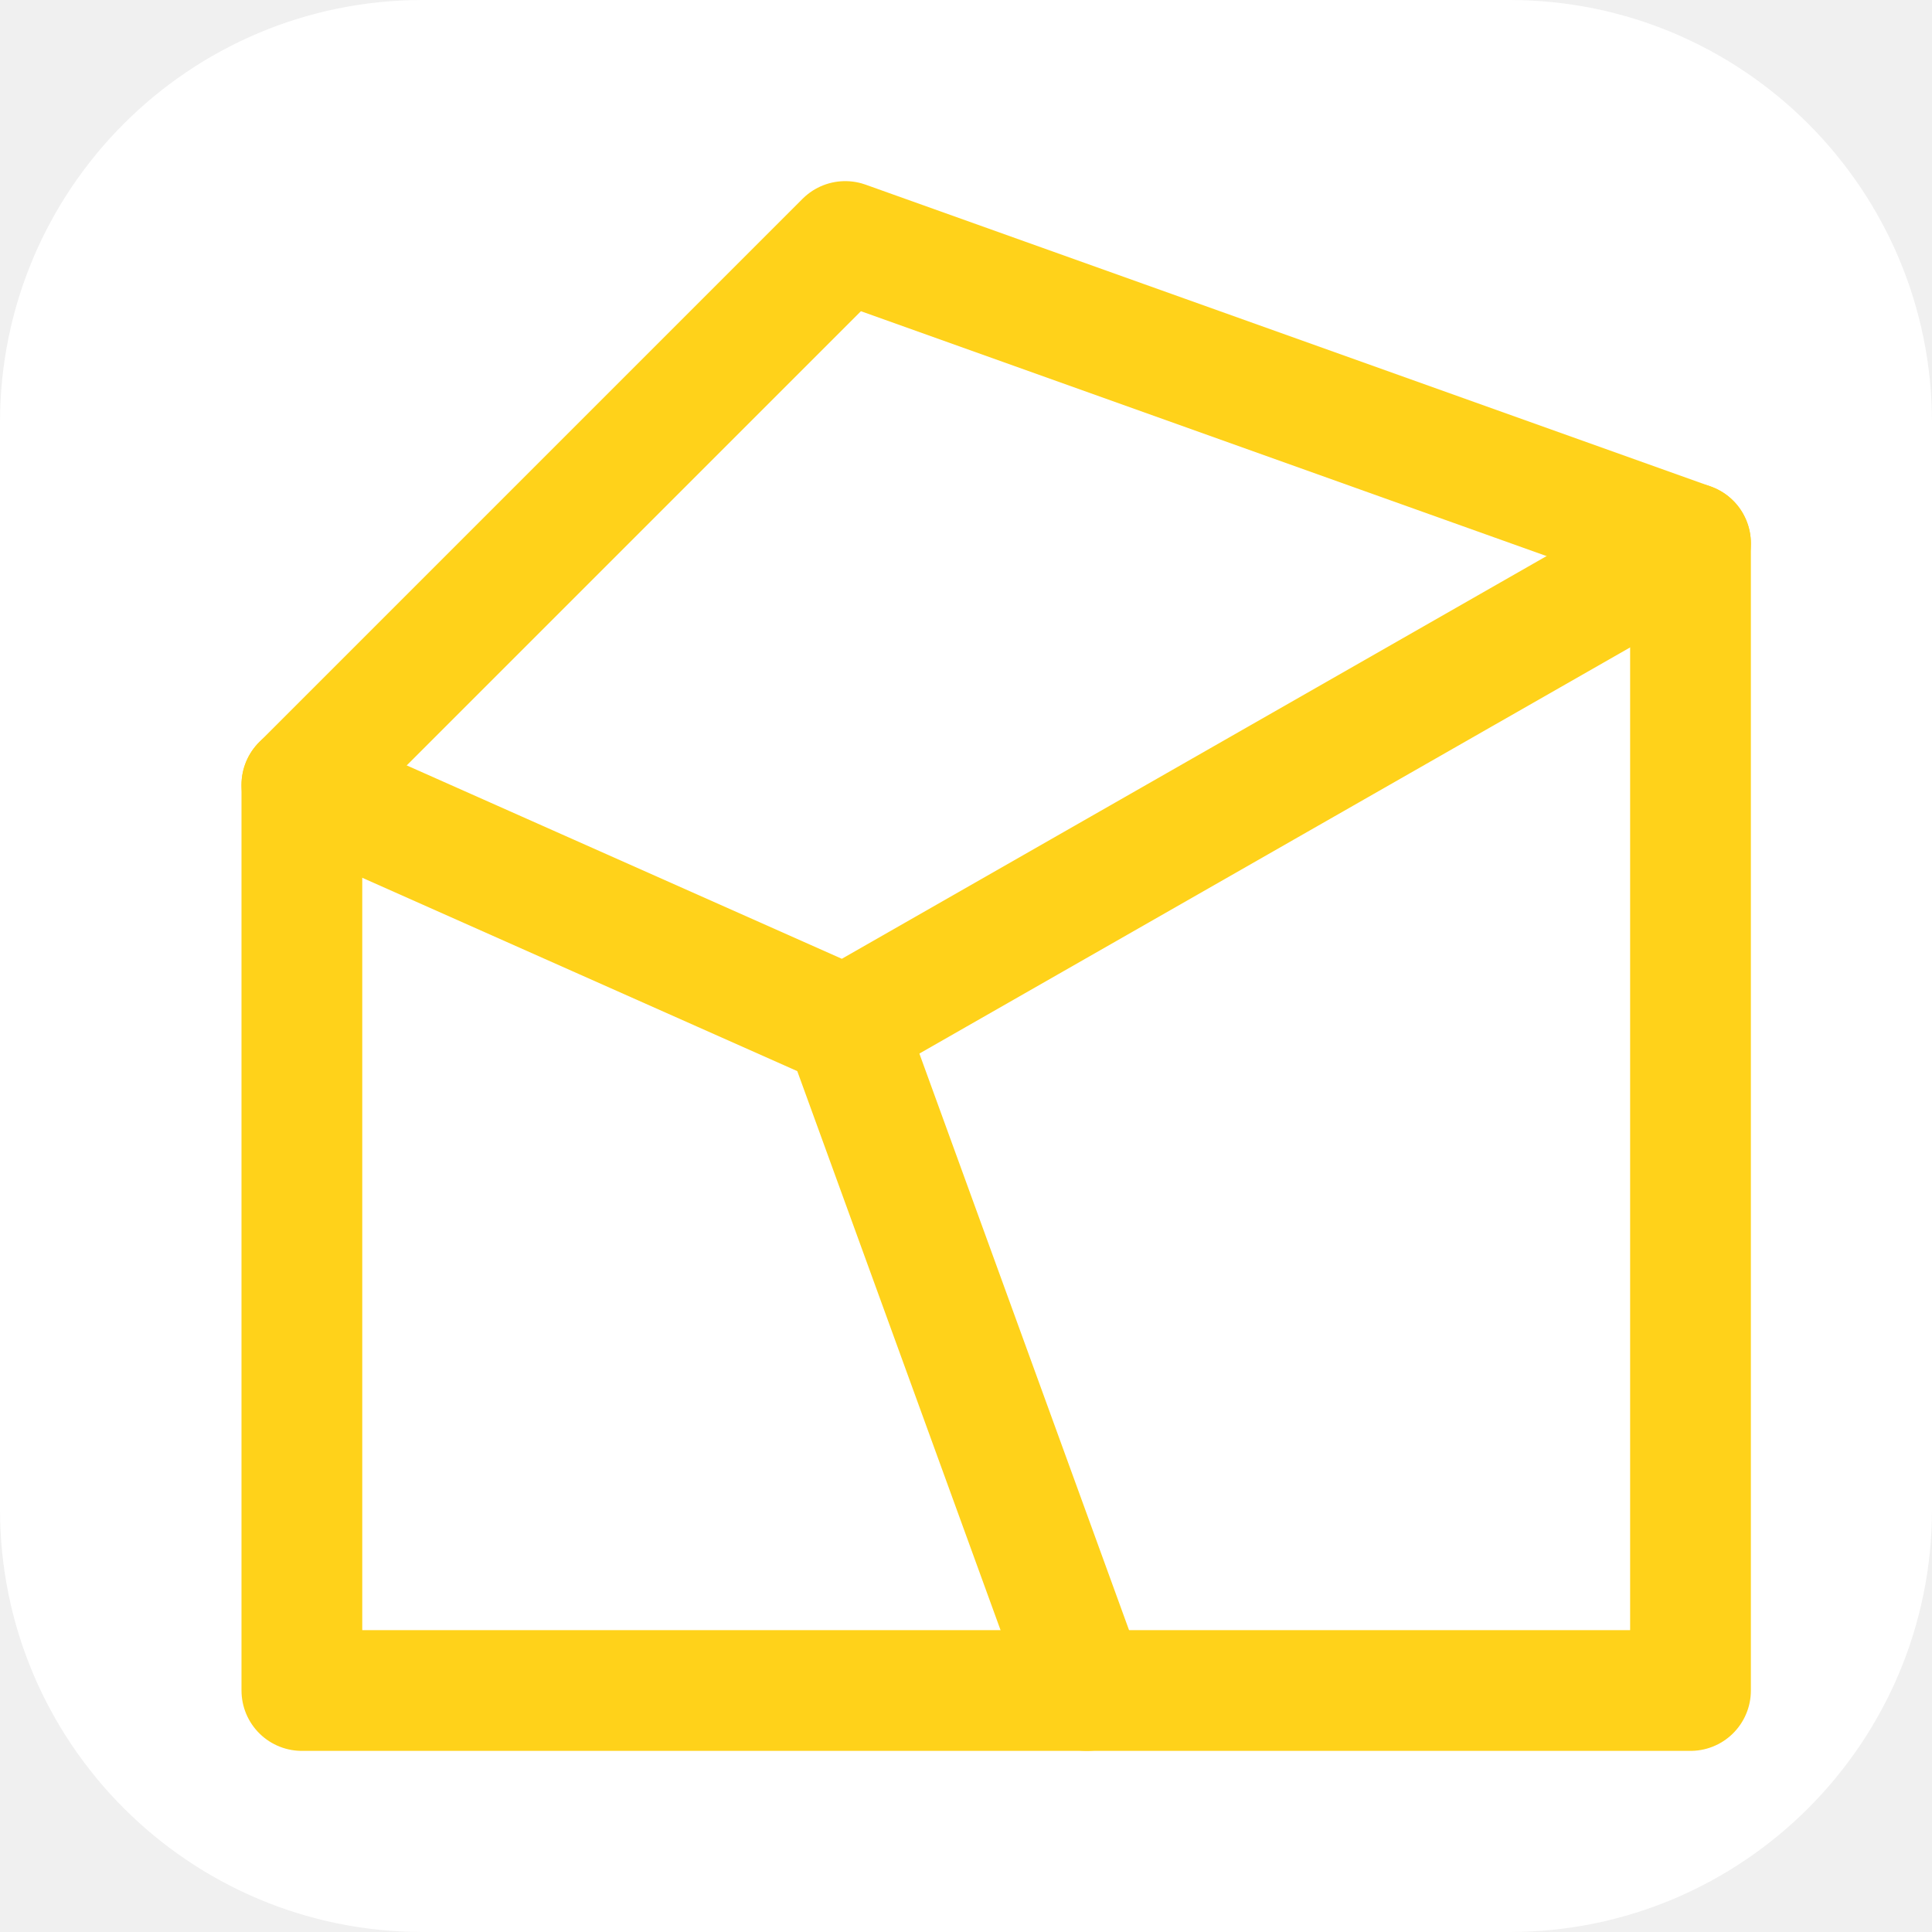
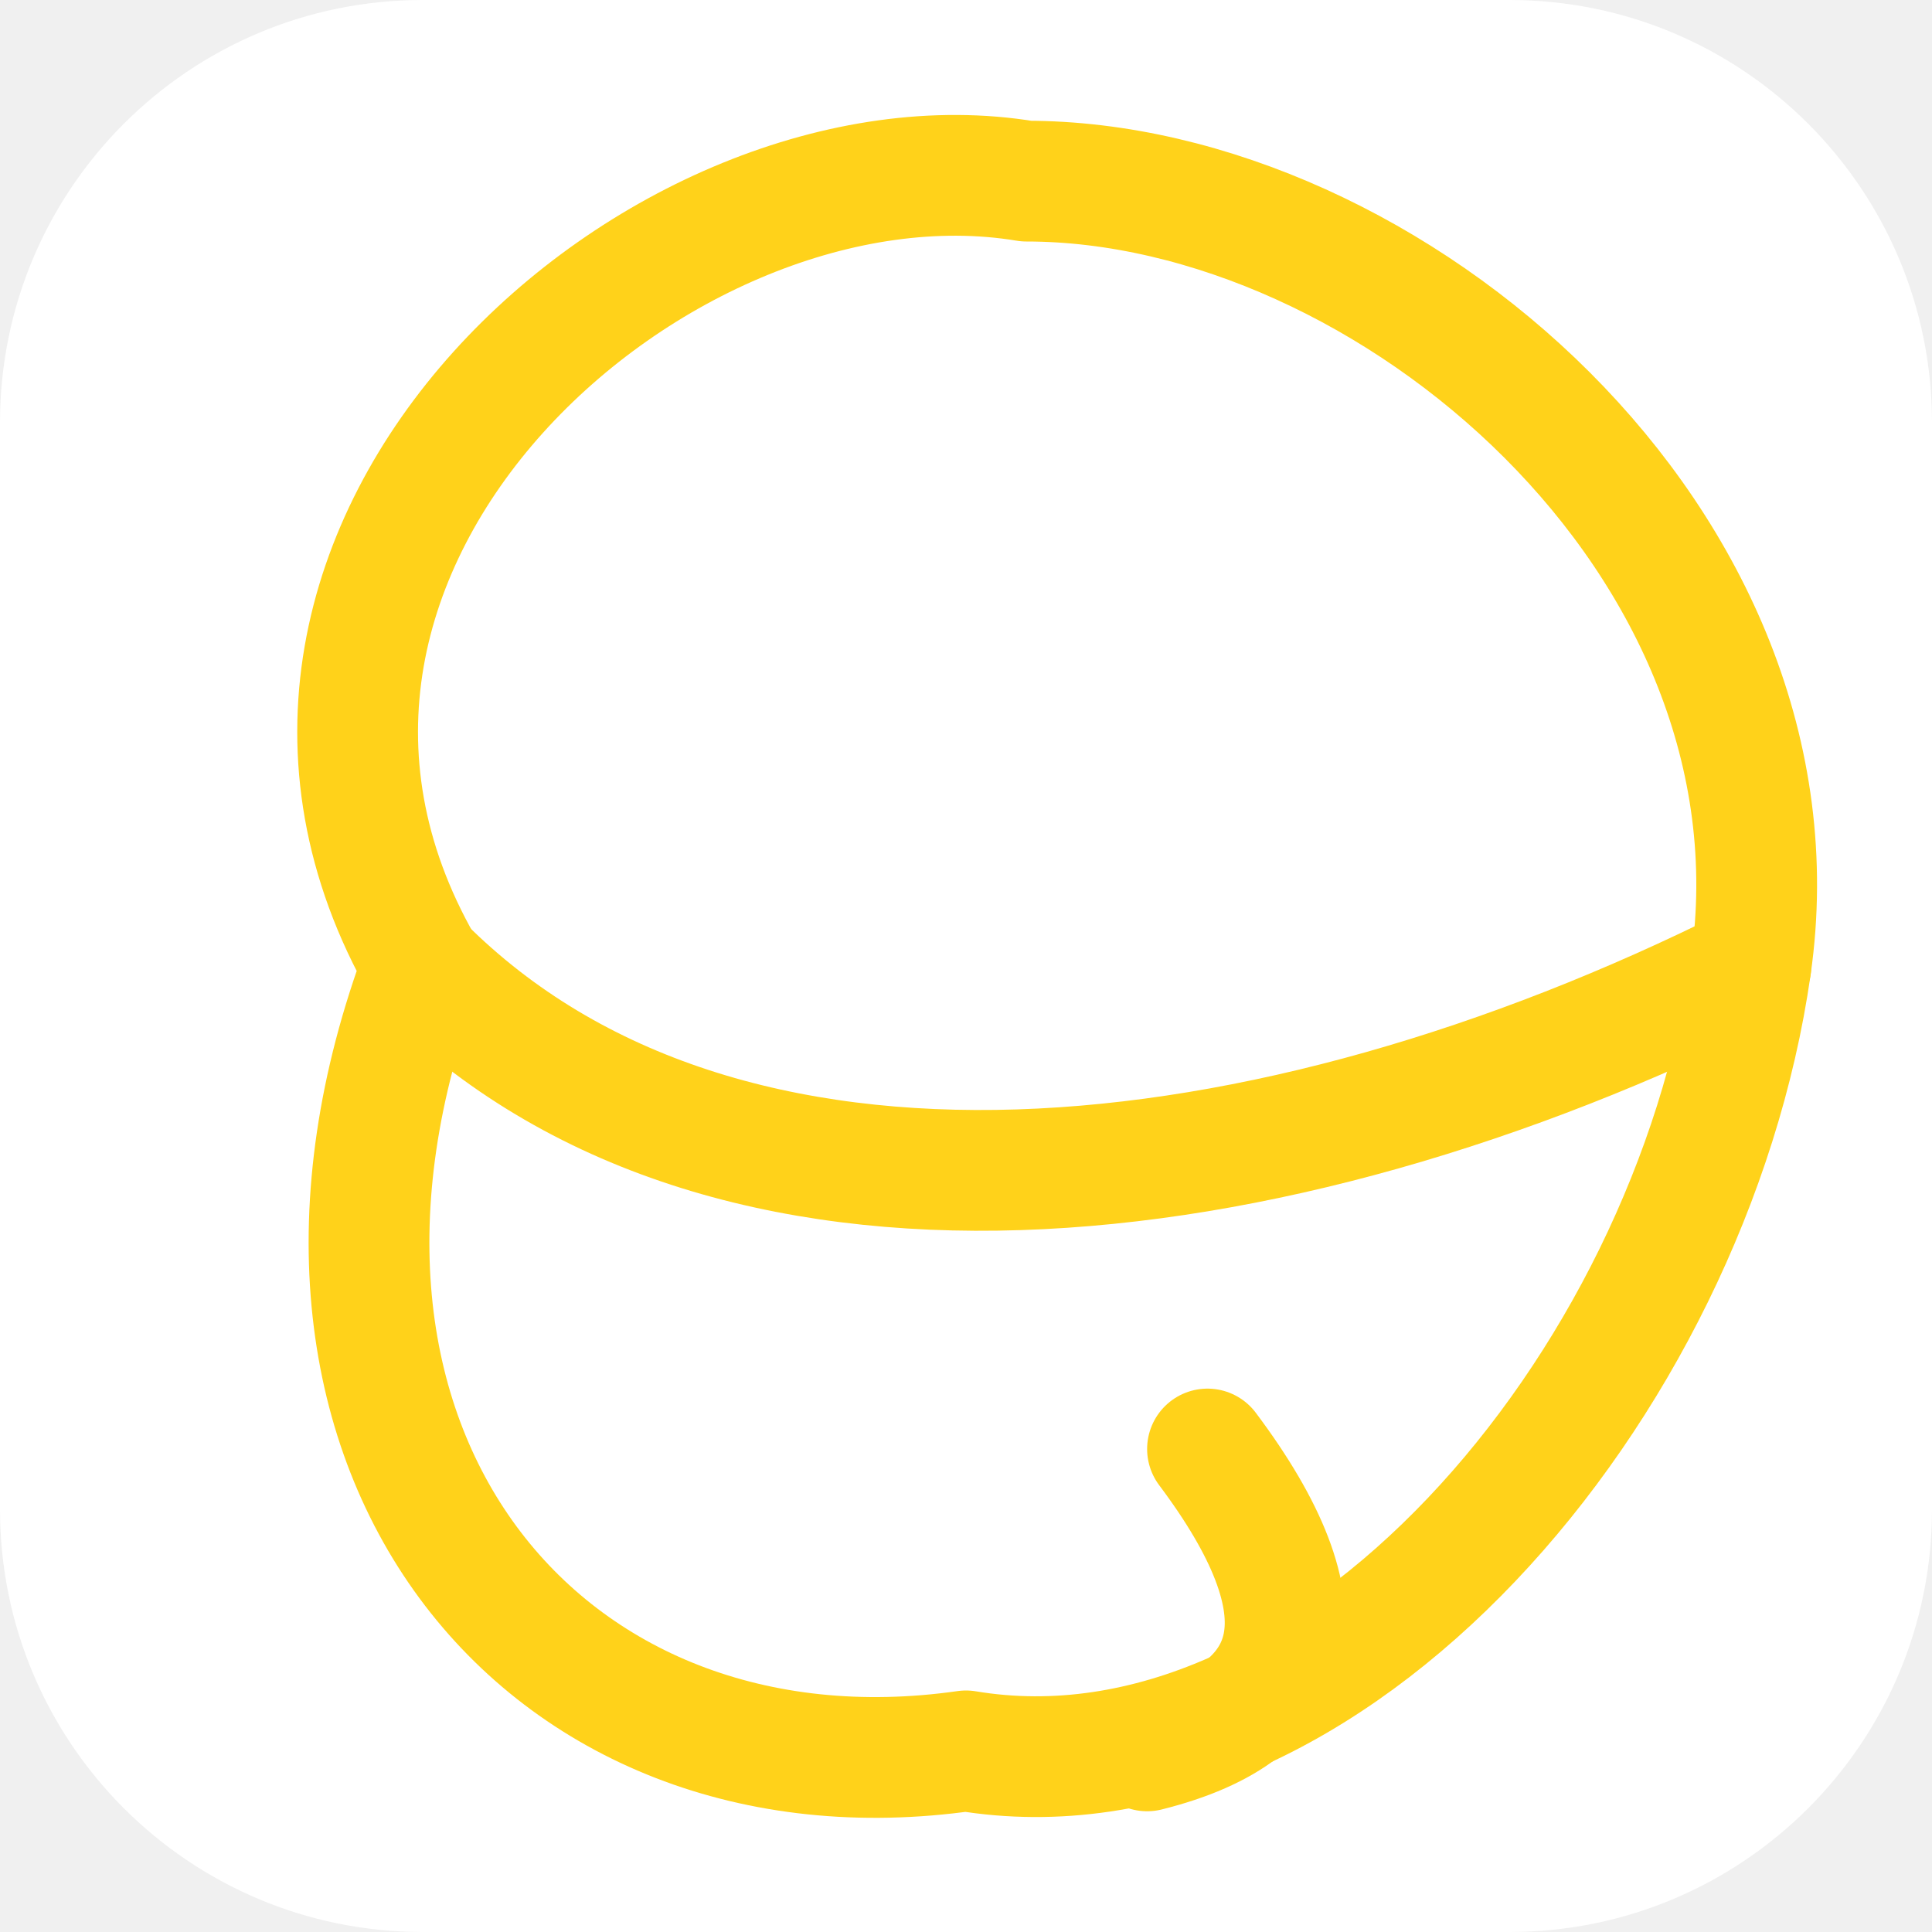
<svg xmlns="http://www.w3.org/2000/svg" viewBox="0 0 32 32">
  <rect width="32" height="32" rx="7" fill="white" />
  <g fill="none" stroke="#ffd21a" stroke-width="2" stroke-linecap="round" stroke-linejoin="round">
-     <path d="M5 13L14 4L28 9L28 28L5 28Z" />
-     <path d="M5 13L14 17L28 9" />
-     <path d="M14 17L18 28" />
+     <path d="M7 16C3 9 11 2 17 3C23 3 30 9 29 16C28 23 22 30 16 29C9 30 4 24 7 16Z" />
+     <path d="M7 16C12 21 21 20 29 16" />
+     <path d="M20 24Q23 28 19 29" />
  </g>
</svg>
